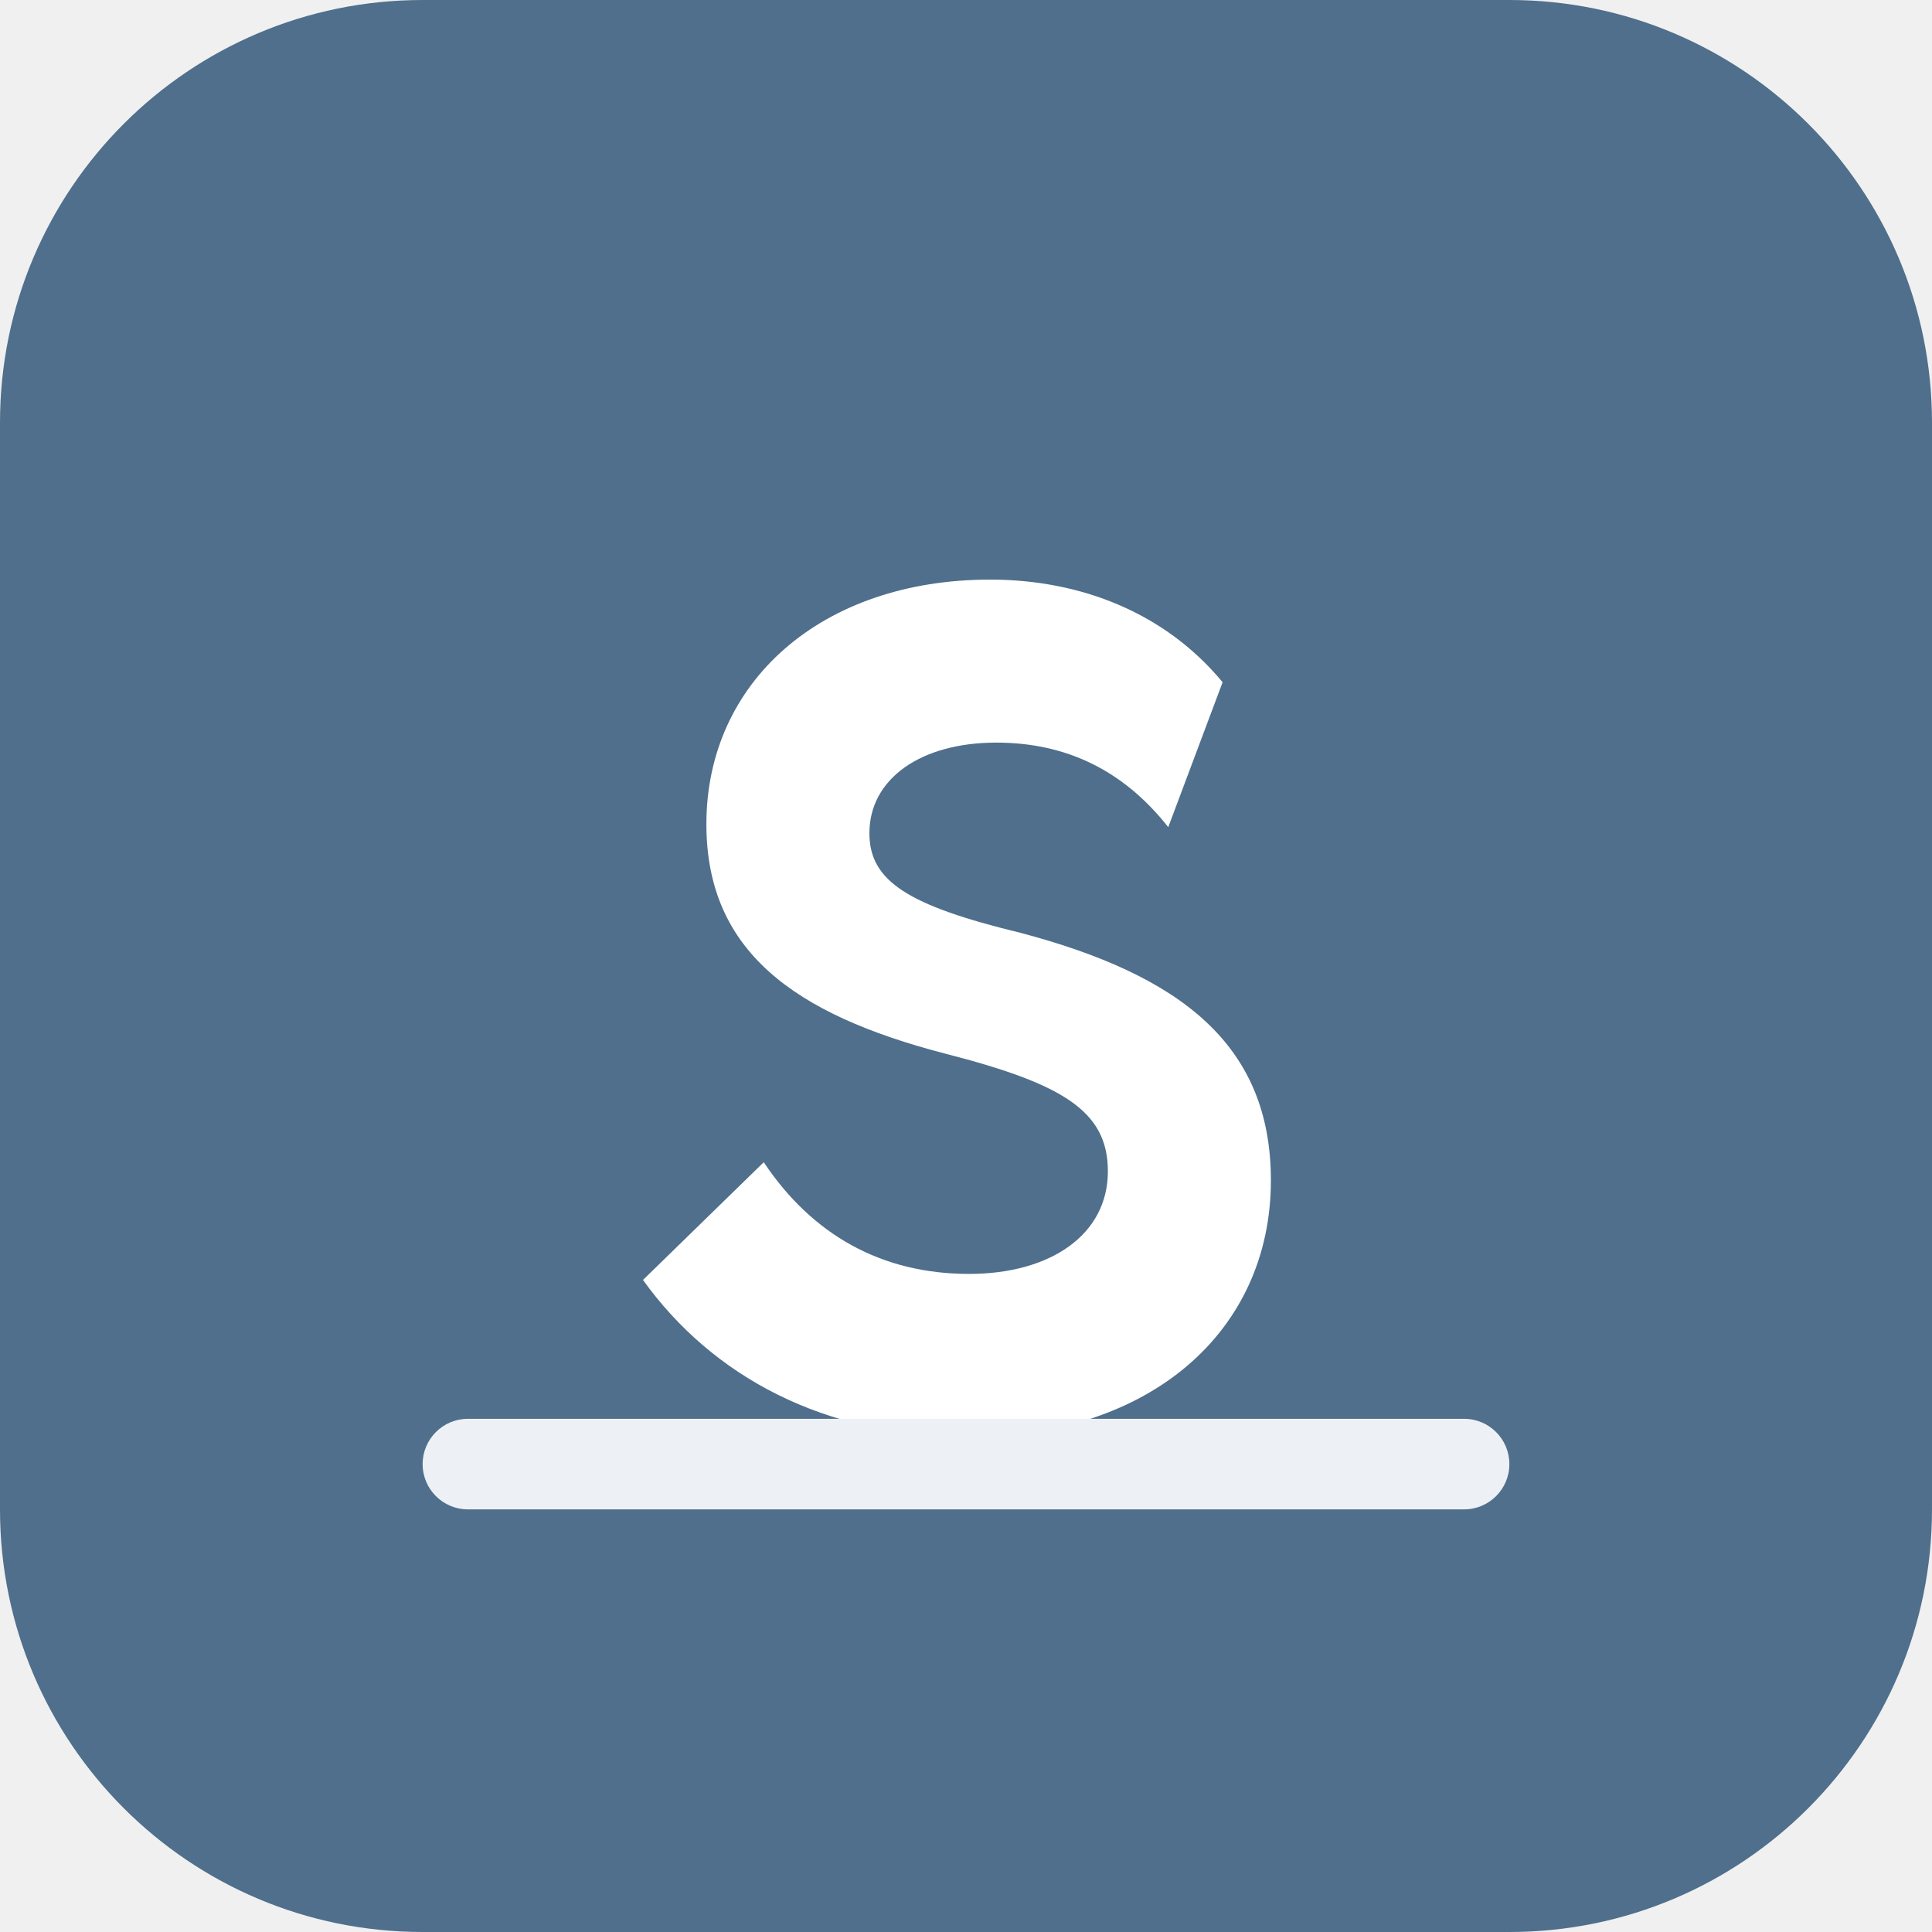
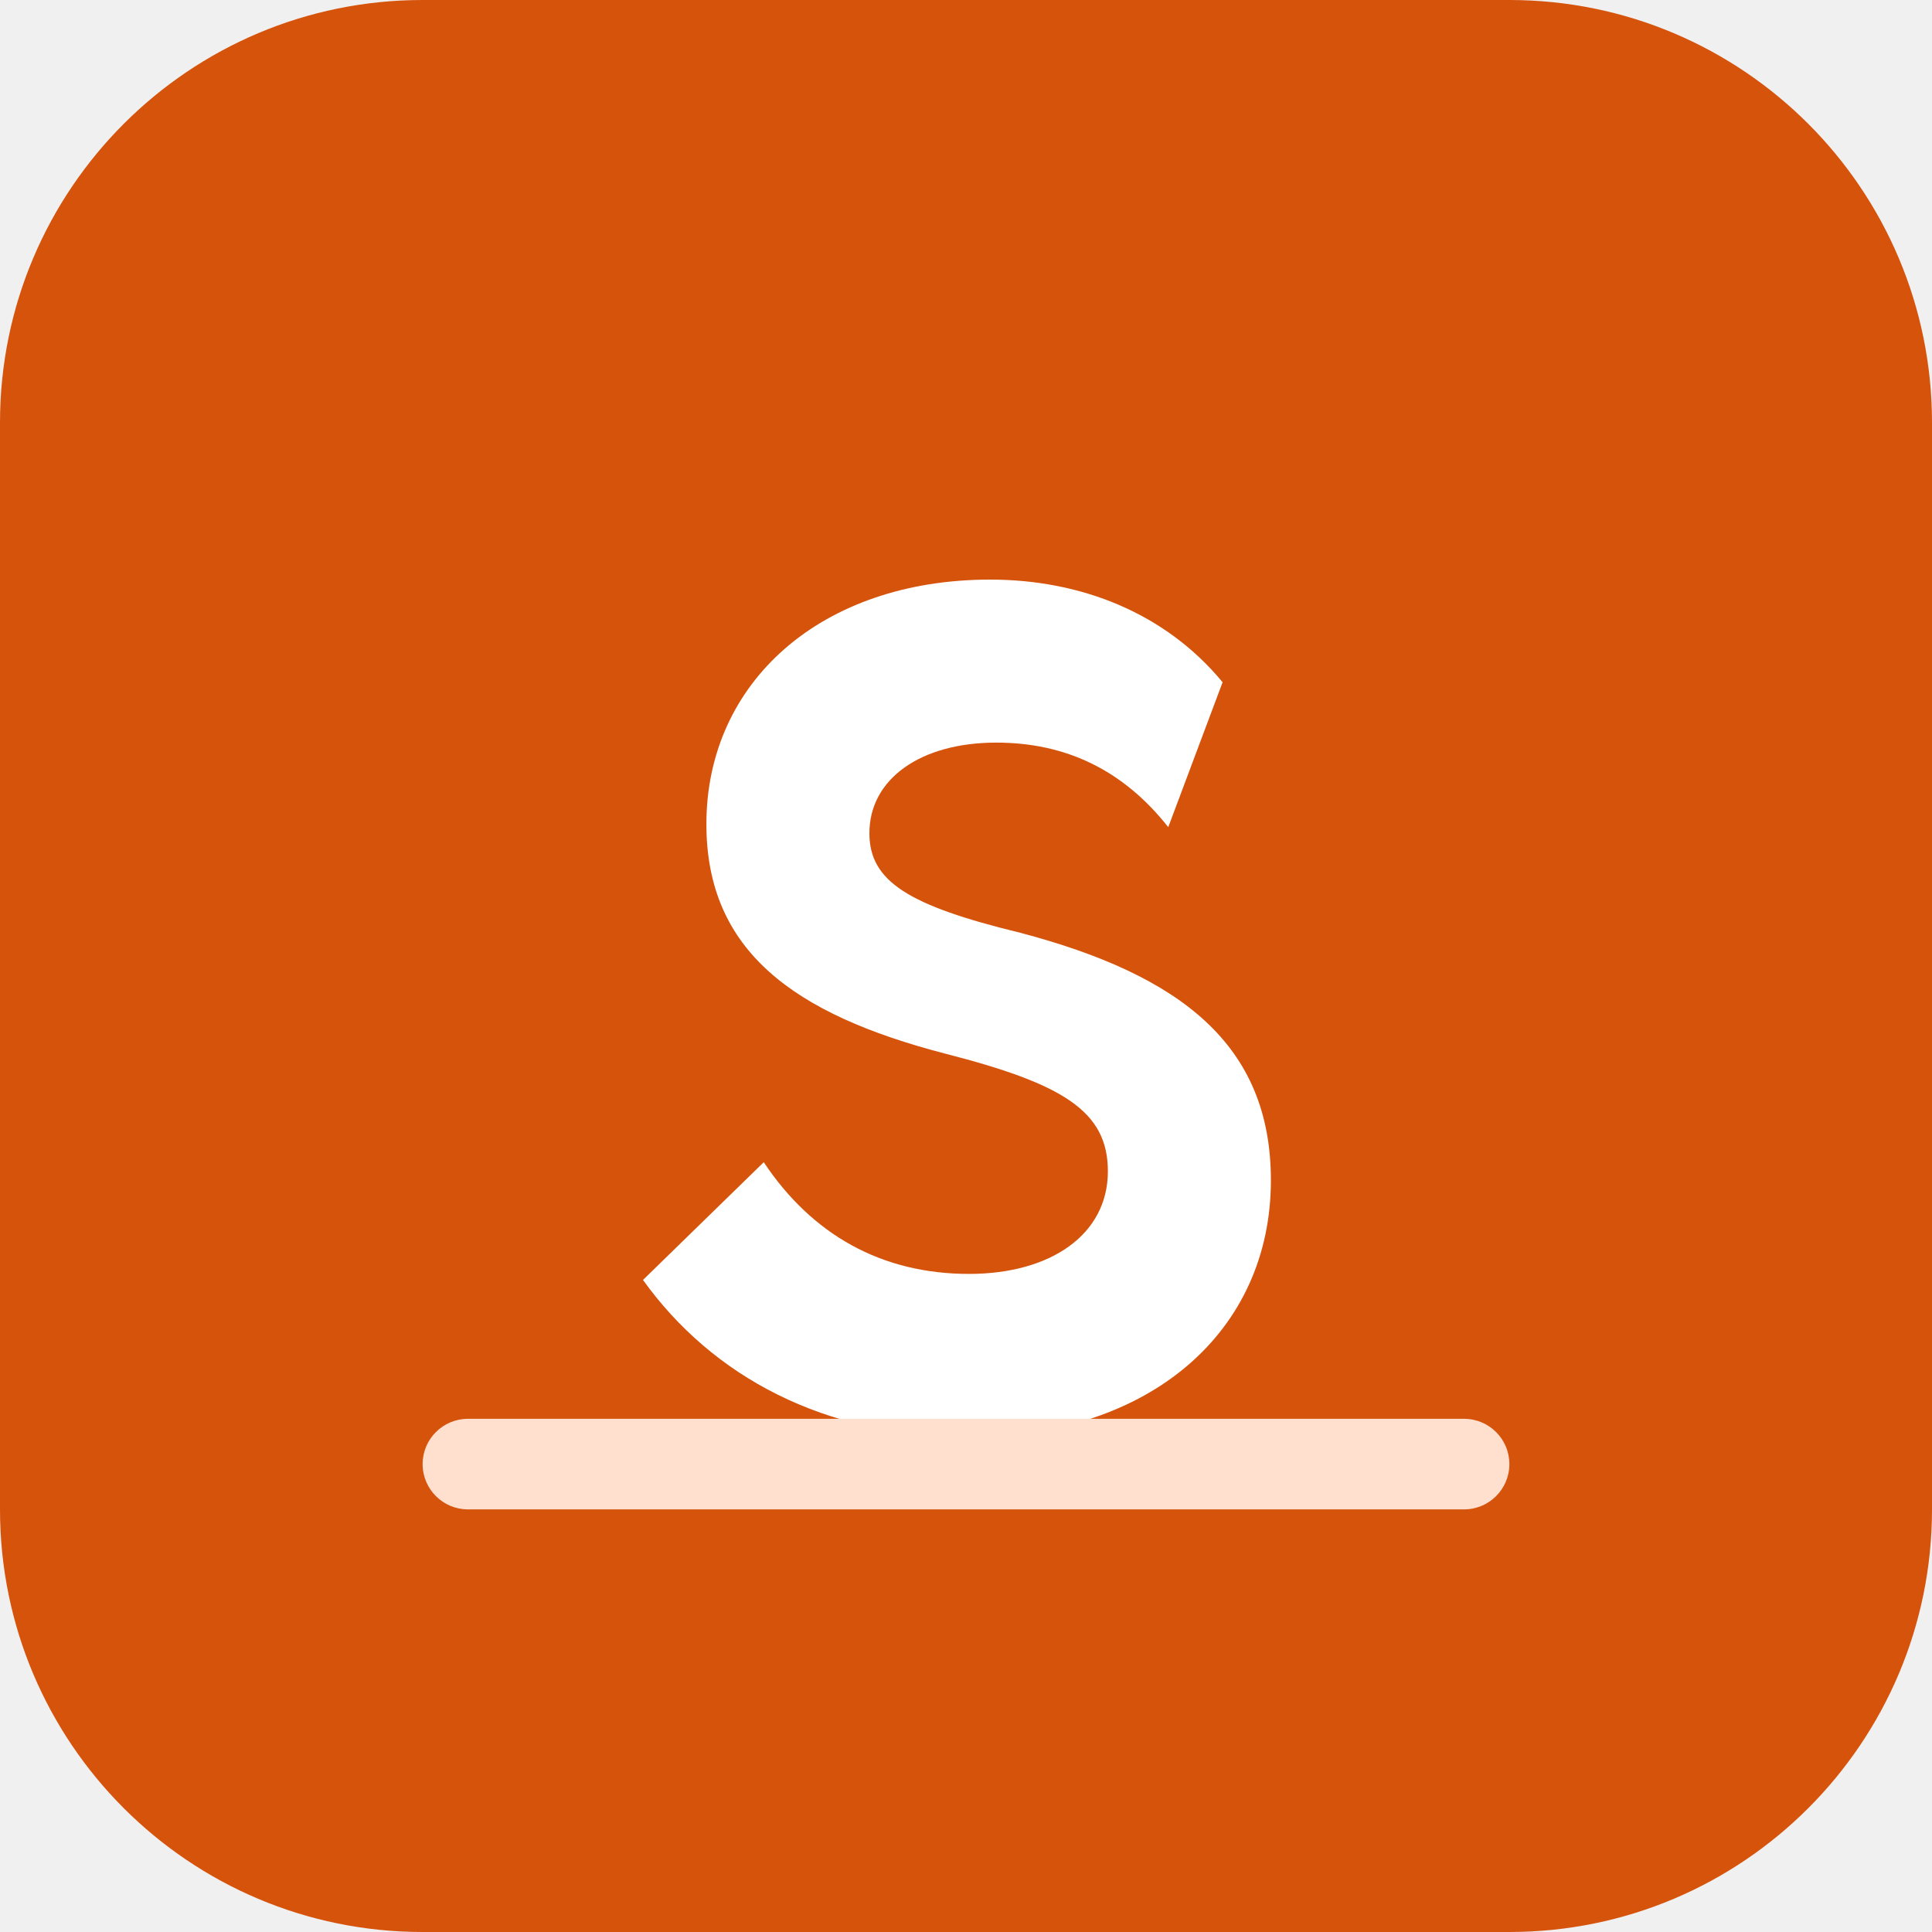
<svg xmlns="http://www.w3.org/2000/svg" viewBox="0 0 64 64">
-   <rect width="64" height="64" rx="14" fill="#4F6F8C" />
+   <rect width="64" height="64" rx="14" fill="#d6530c" />
  <path d="M40.5 22.6c-1.9-2.3-4.7-3.4-7.7-3.4-5.6 0-9.4 3.4-9.4 8.1 0 4.2 2.9 6.3 7.9 7.6 3.9 1 5.4 1.9 5.4 3.9 0 2.1-1.9 3.4-4.6 3.4-2.9 0-5.2-1.3-6.8-3.7l-4 3.9c2.3 3.2 6 5.2 10.8 5.2 6 0 10-3.5 10-8.5 0-4.5-3-6.8-8.3-8.2-3.7-.9-5-1.7-5-3.3 0-1.8 1.7-3 4.2-3 2.3 0 4.2.9 5.7 2.8z" fill="#fff" />
-   <rect x="14" y="47" width="36" height="3" rx="1.5" fill="#EDF1F5" />
+   <rect x="14" y="47" width="36" height="3" rx="1.5" fill="#ffe0cf" />
</svg>
